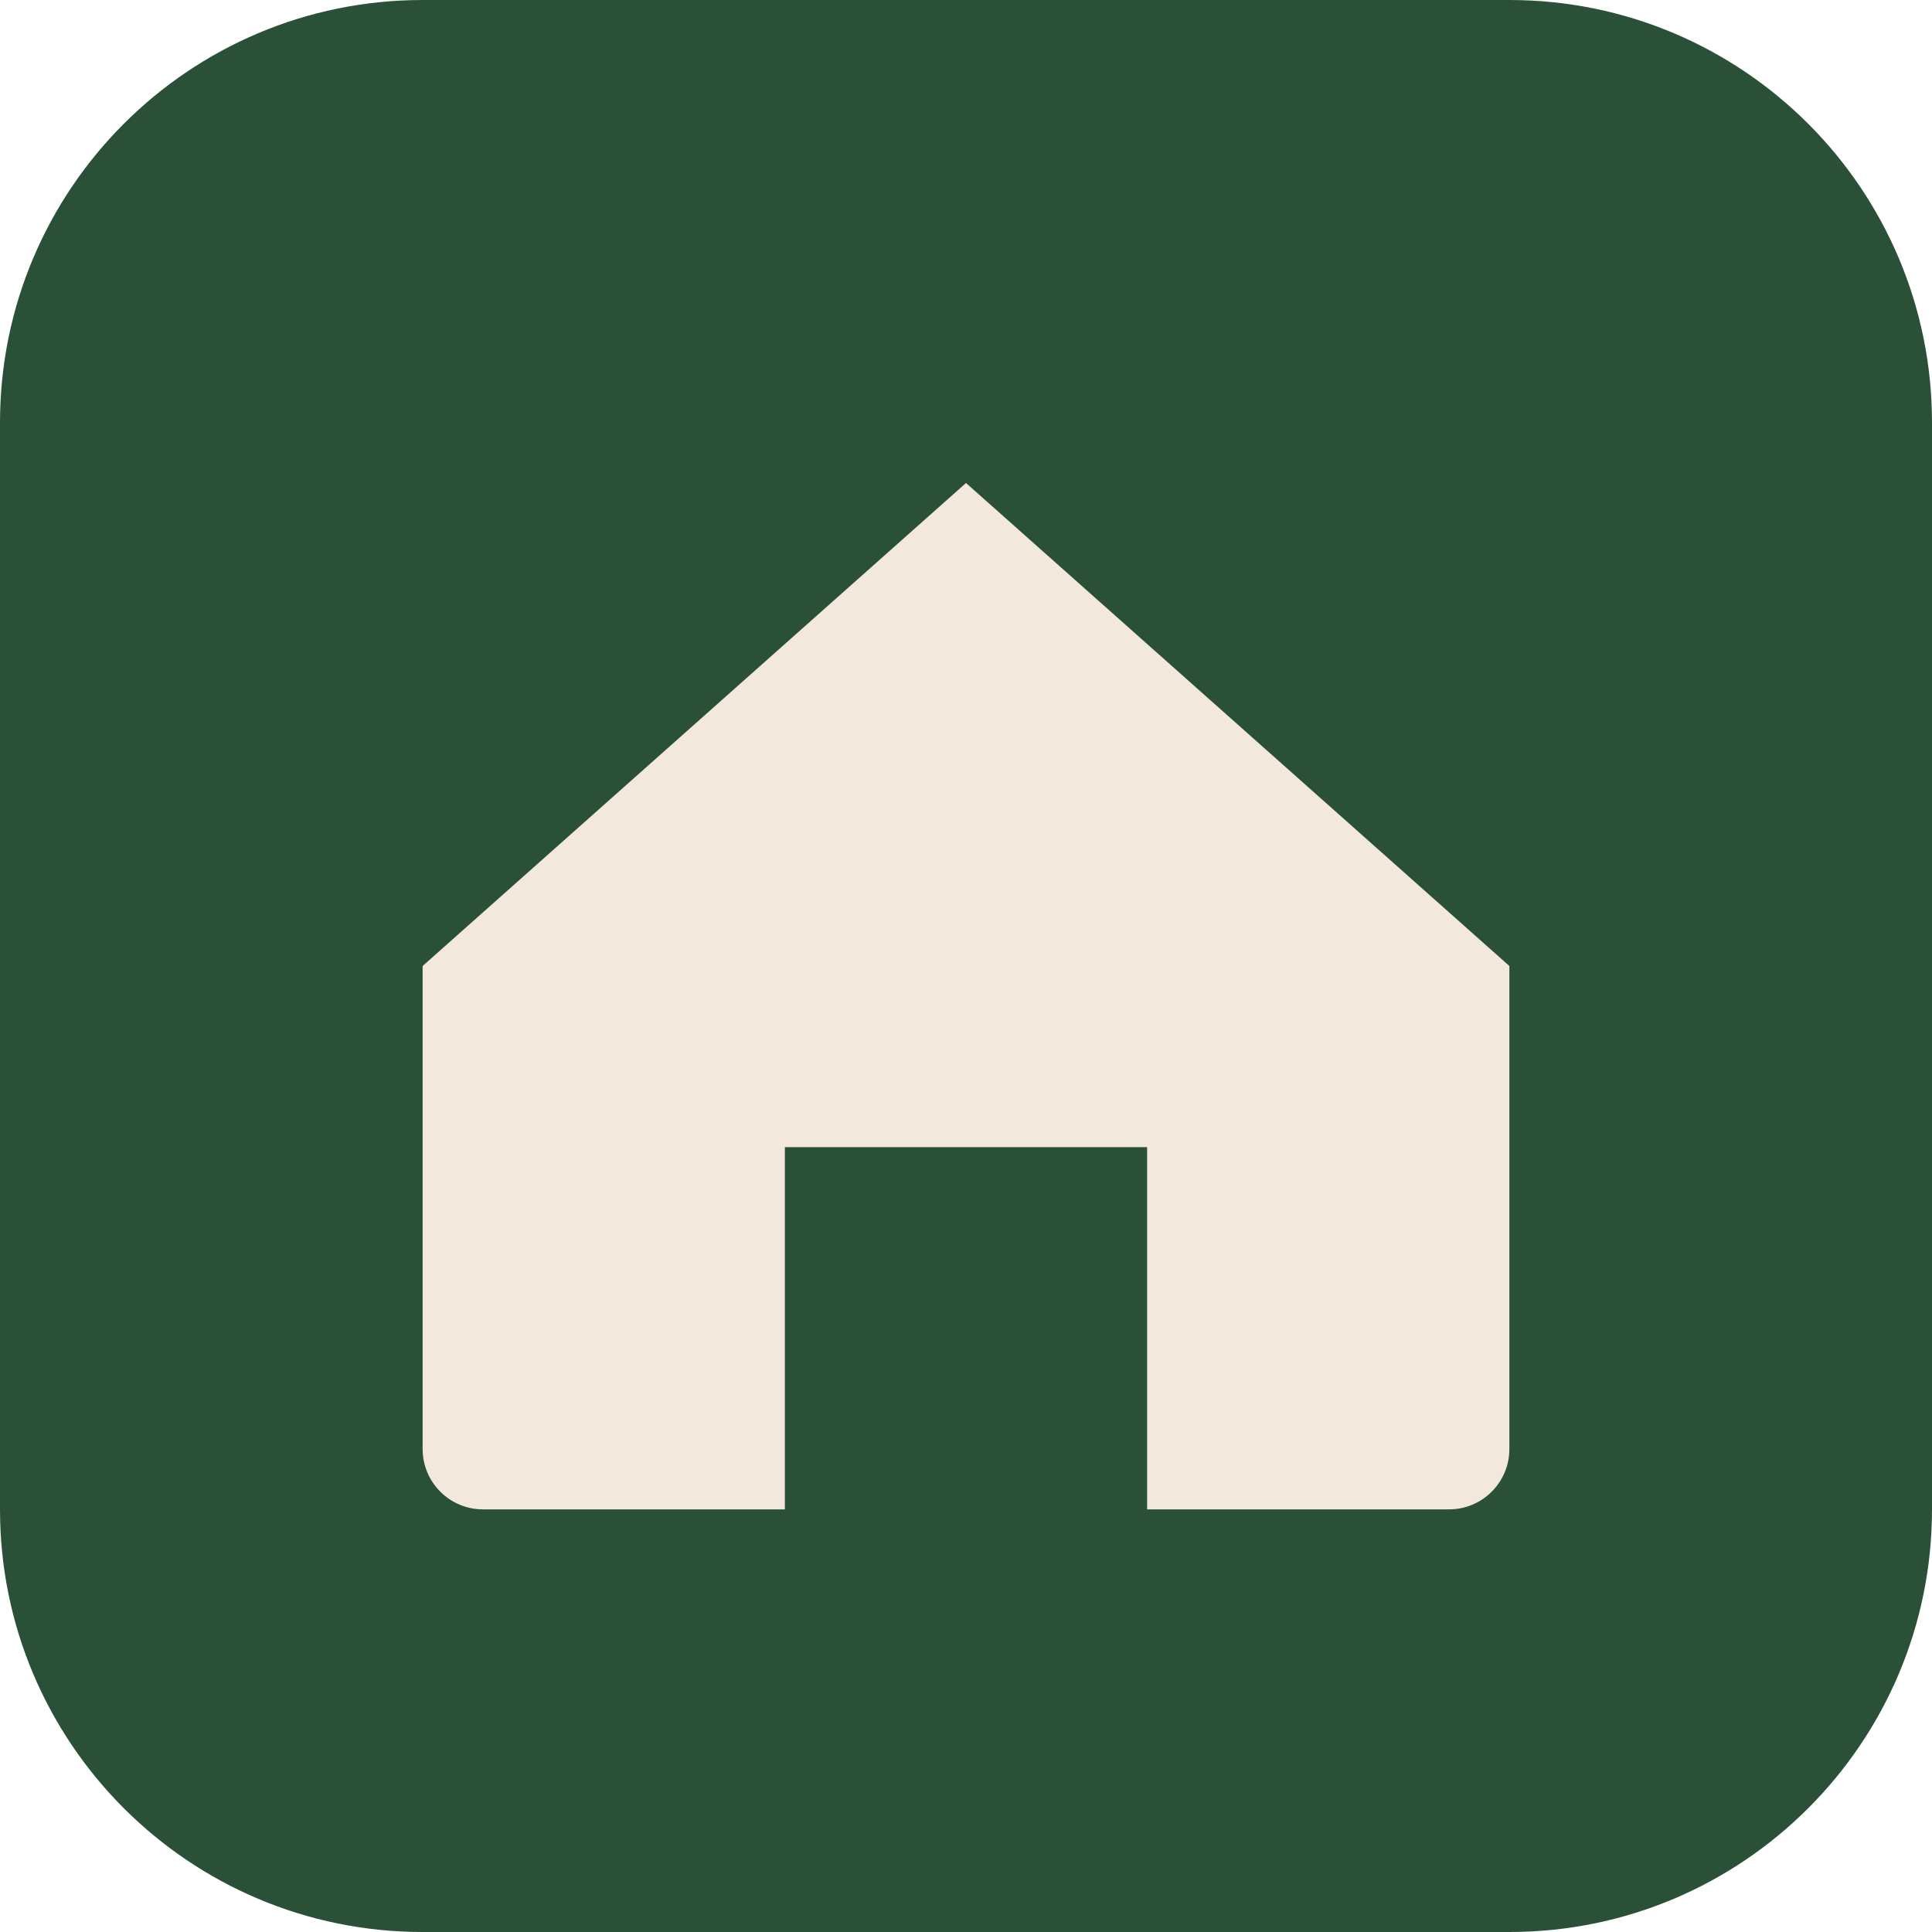
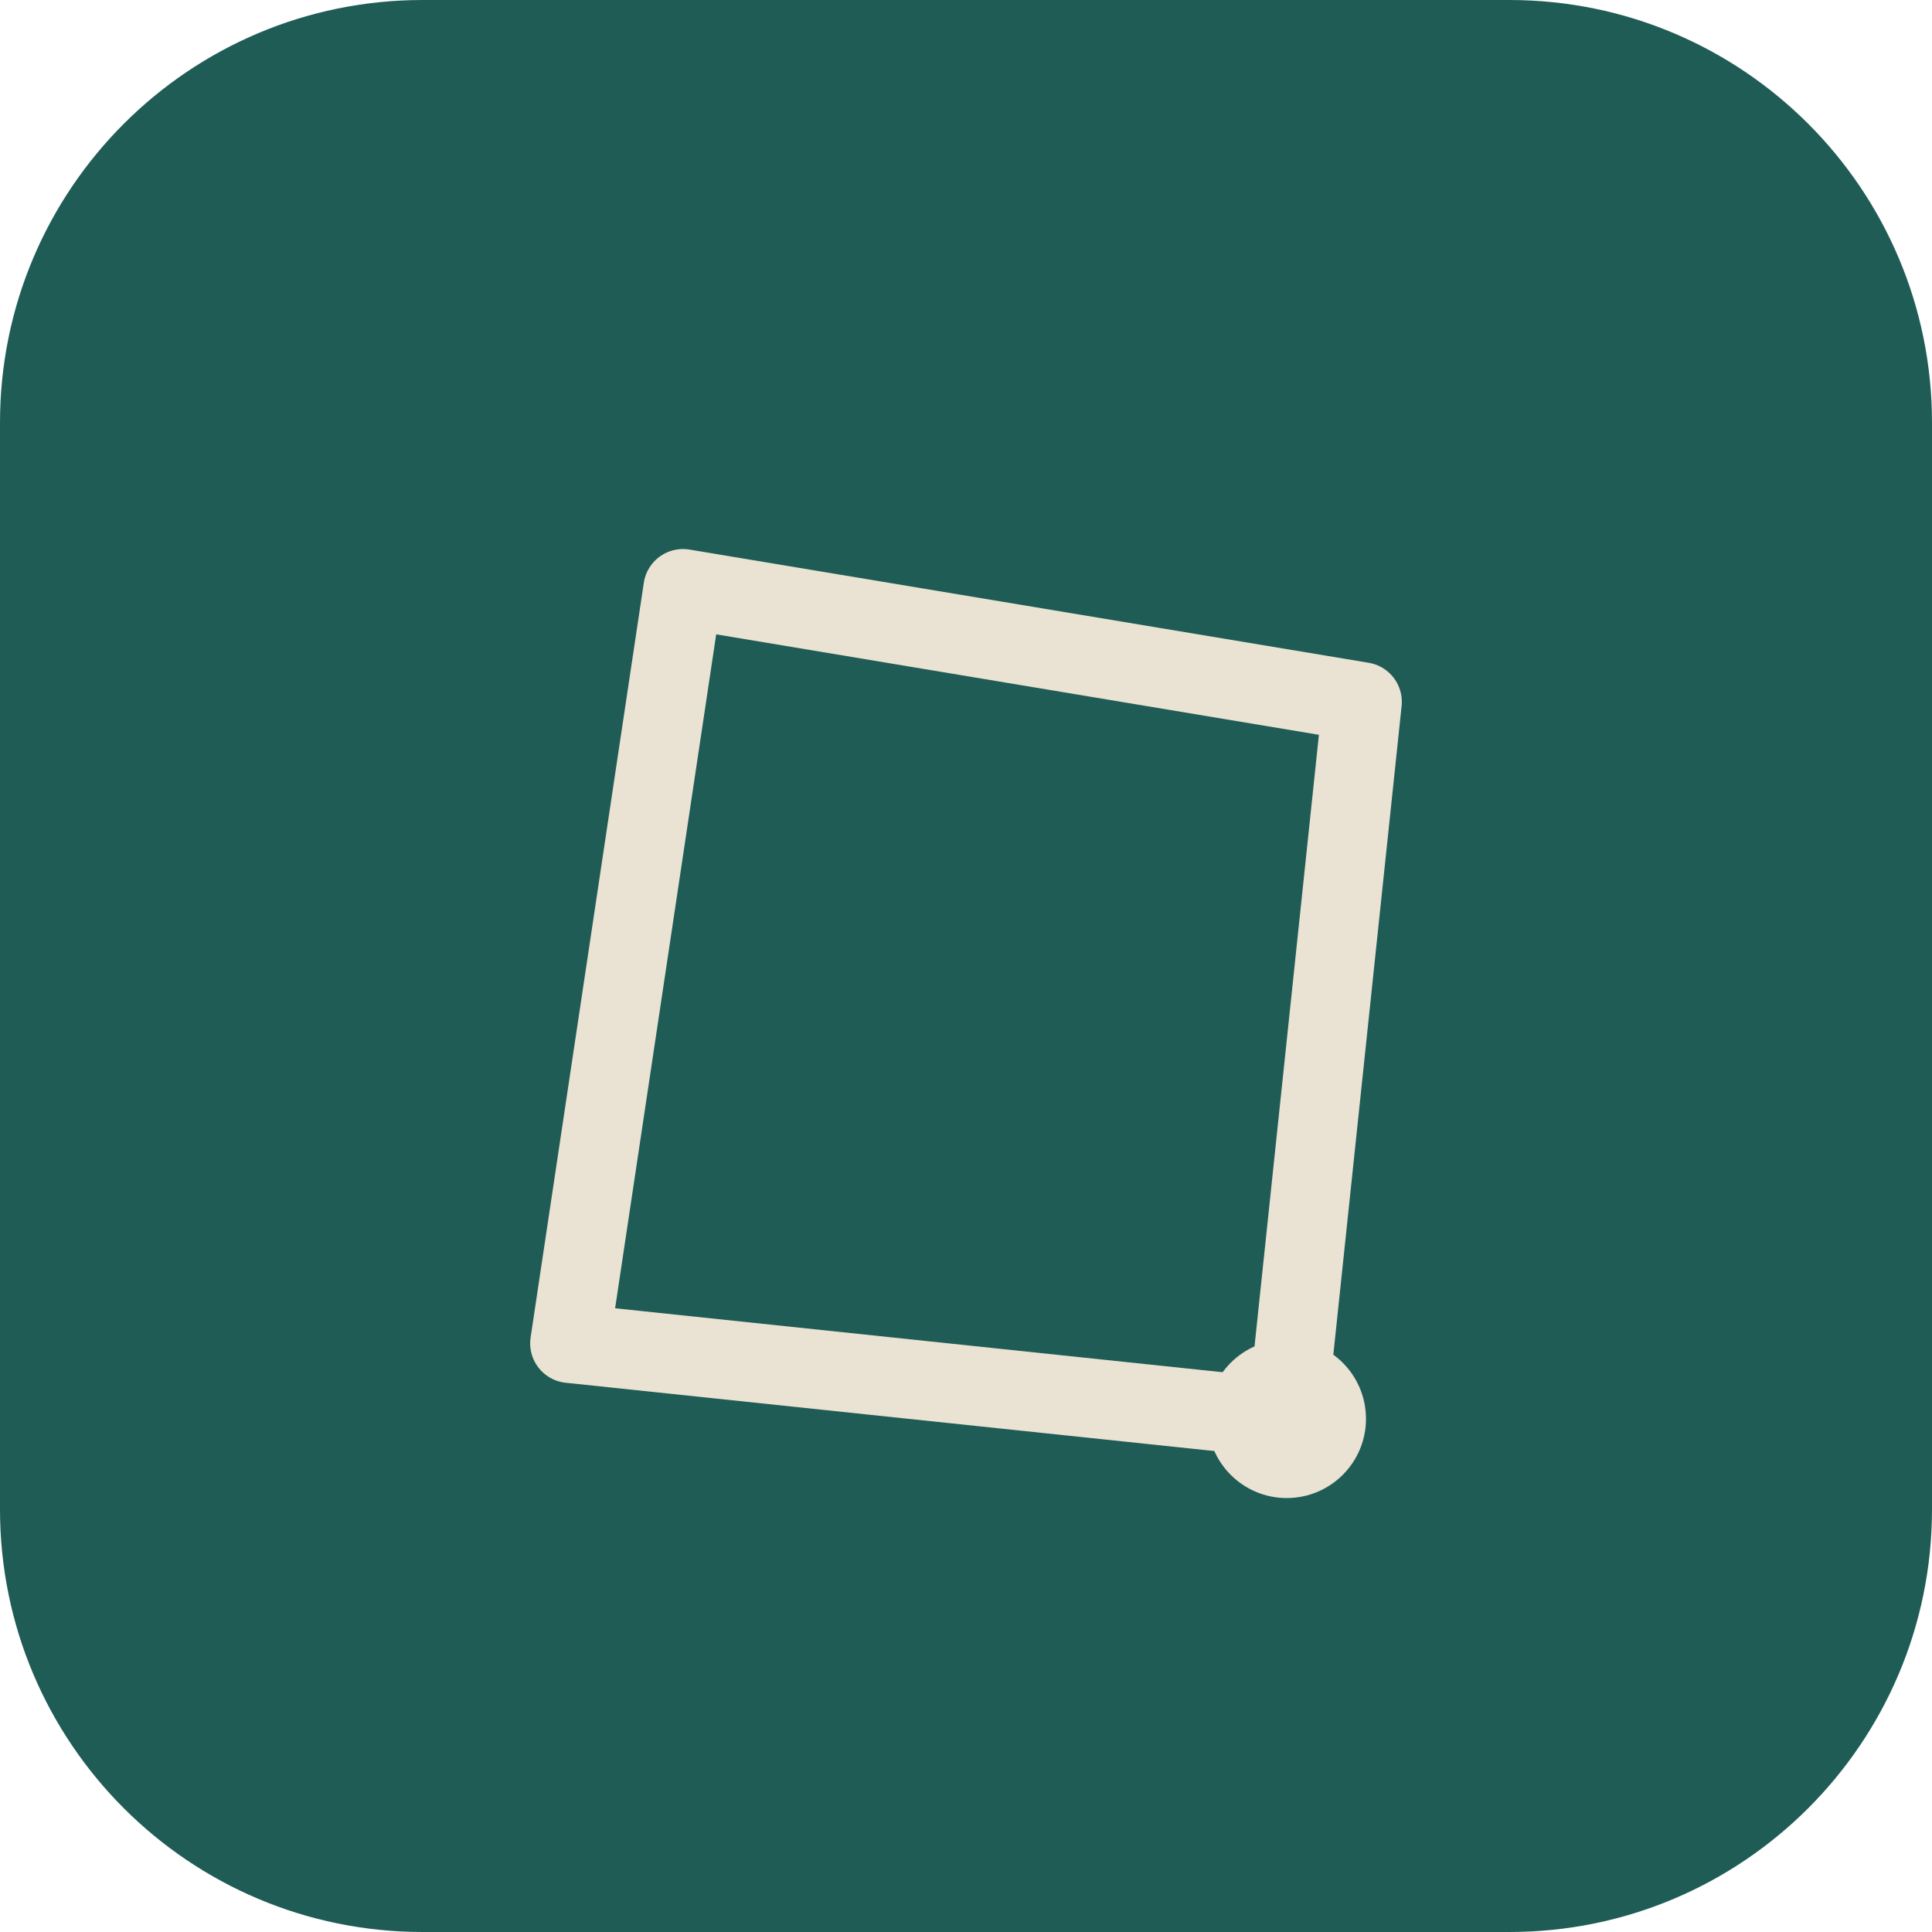
- <svg xmlns="http://www.w3.org/2000/svg" viewBox="0 0 32 32">
-   <rect width="32" height="32" rx="7" fill="#2a5138" />
-   <path d="M7 16 16 8l9 8v8a1 1 0 0 1-1 1h-5v-6h-6v6H8a1 1 0 0 1-1-1z" fill="#f2e9dc" />
+ <svg xmlns="http://www.w3.org/2000/svg" viewBox="0 0 512 512" width="512" height="512">
+   <rect width="512" height="512" rx="112" fill="#1F5C56" />
+   <g transform="translate(136 116) scale(5)">
+     <path d="M9 8 L45 14 L41 52 L3 48 Z" fill="none" stroke="#EAE2D3" stroke-width="4.2" stroke-linejoin="round" />
+     <circle cx="41" cy="52" r="4.2" fill="#EAE2D3" />
+   </g>
</svg>
